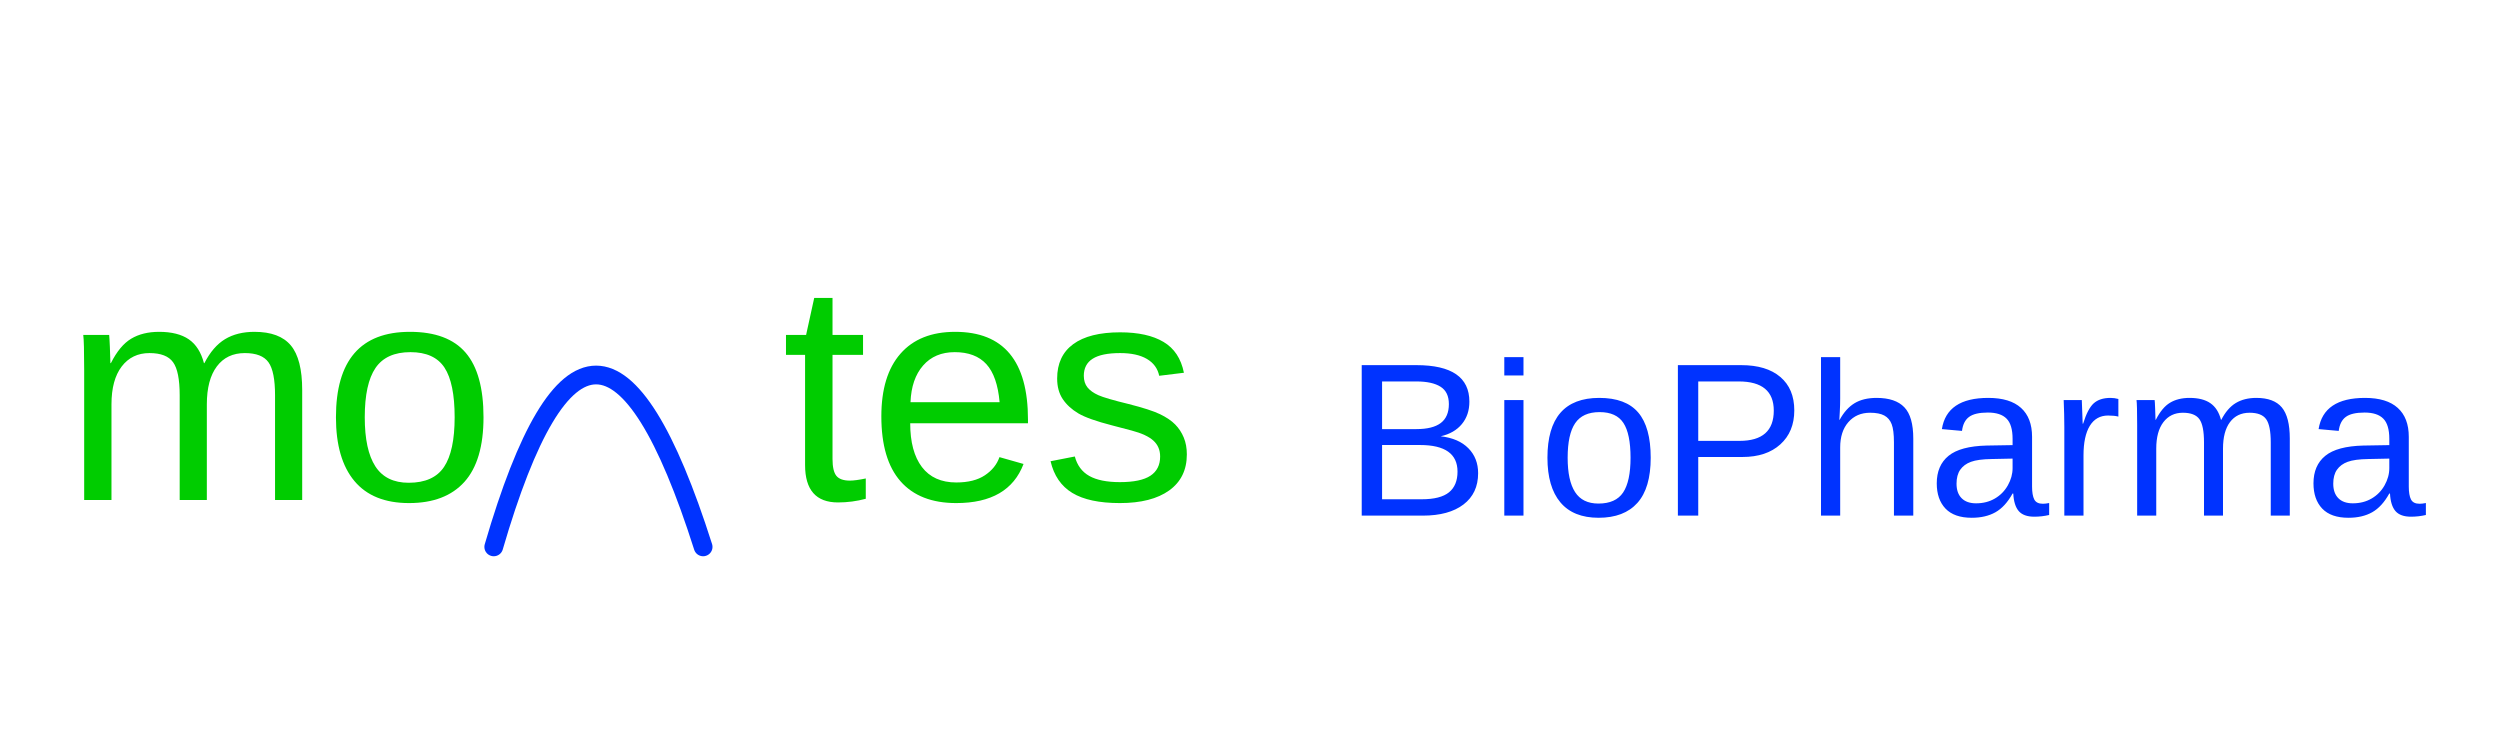
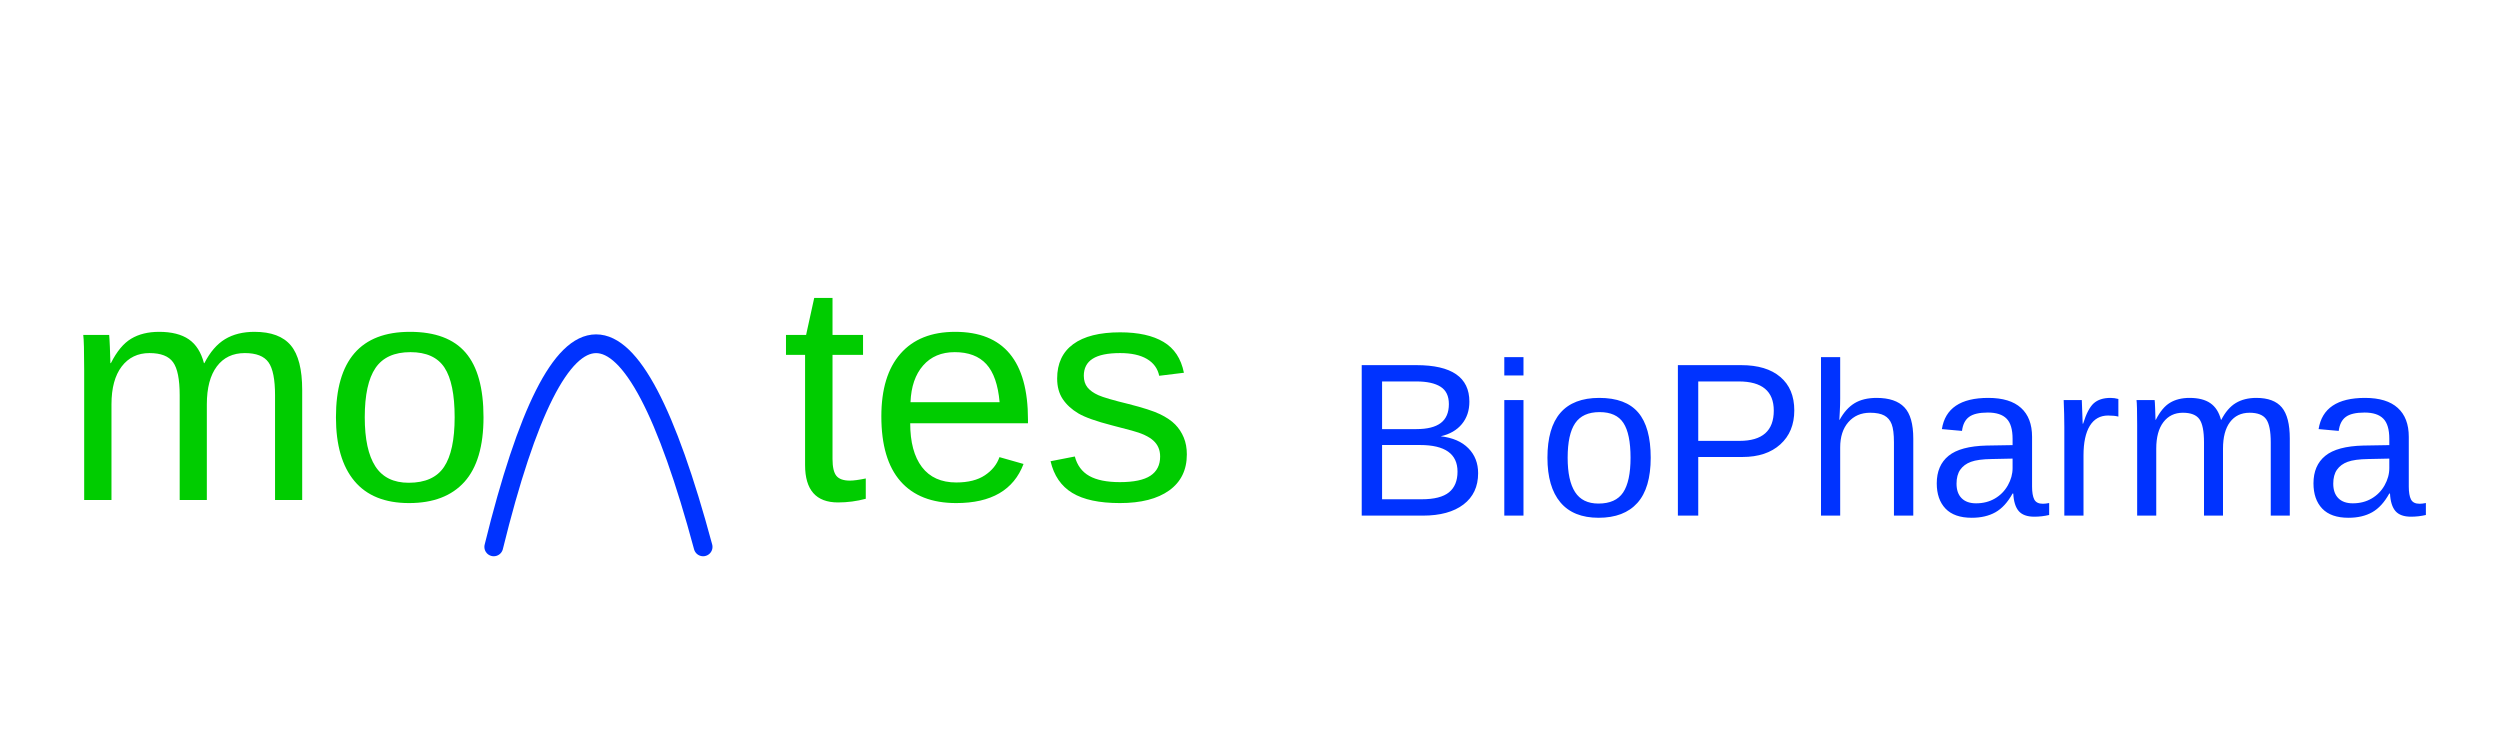
<svg xmlns="http://www.w3.org/2000/svg" viewBox="0 0 800 240">
  <text x="20" y="160" font-family="Arial, Helvetica, sans-serif" font-size="100" font-weight="500" fill="#00CC00">mo</text>
-   <path d="M 158 175 Q 190 65 225 175" stroke="#0033FF" stroke-width="6" fill="none" stroke-linecap="round" />
+   <path d="M 158 175 Q 190 45 225 175" stroke="#0033FF" stroke-width="6" fill="none" stroke-linecap="round" />
  <text x="250" y="160" font-family="Arial, Helvetica, sans-serif" font-size="100" font-weight="500" fill="#00CC00">tes</text>
  <text x="430" y="165" font-family="Arial, Helvetica, sans-serif" font-size="70" font-weight="400" fill="#0033FF">BioPharma</text>
</svg>
